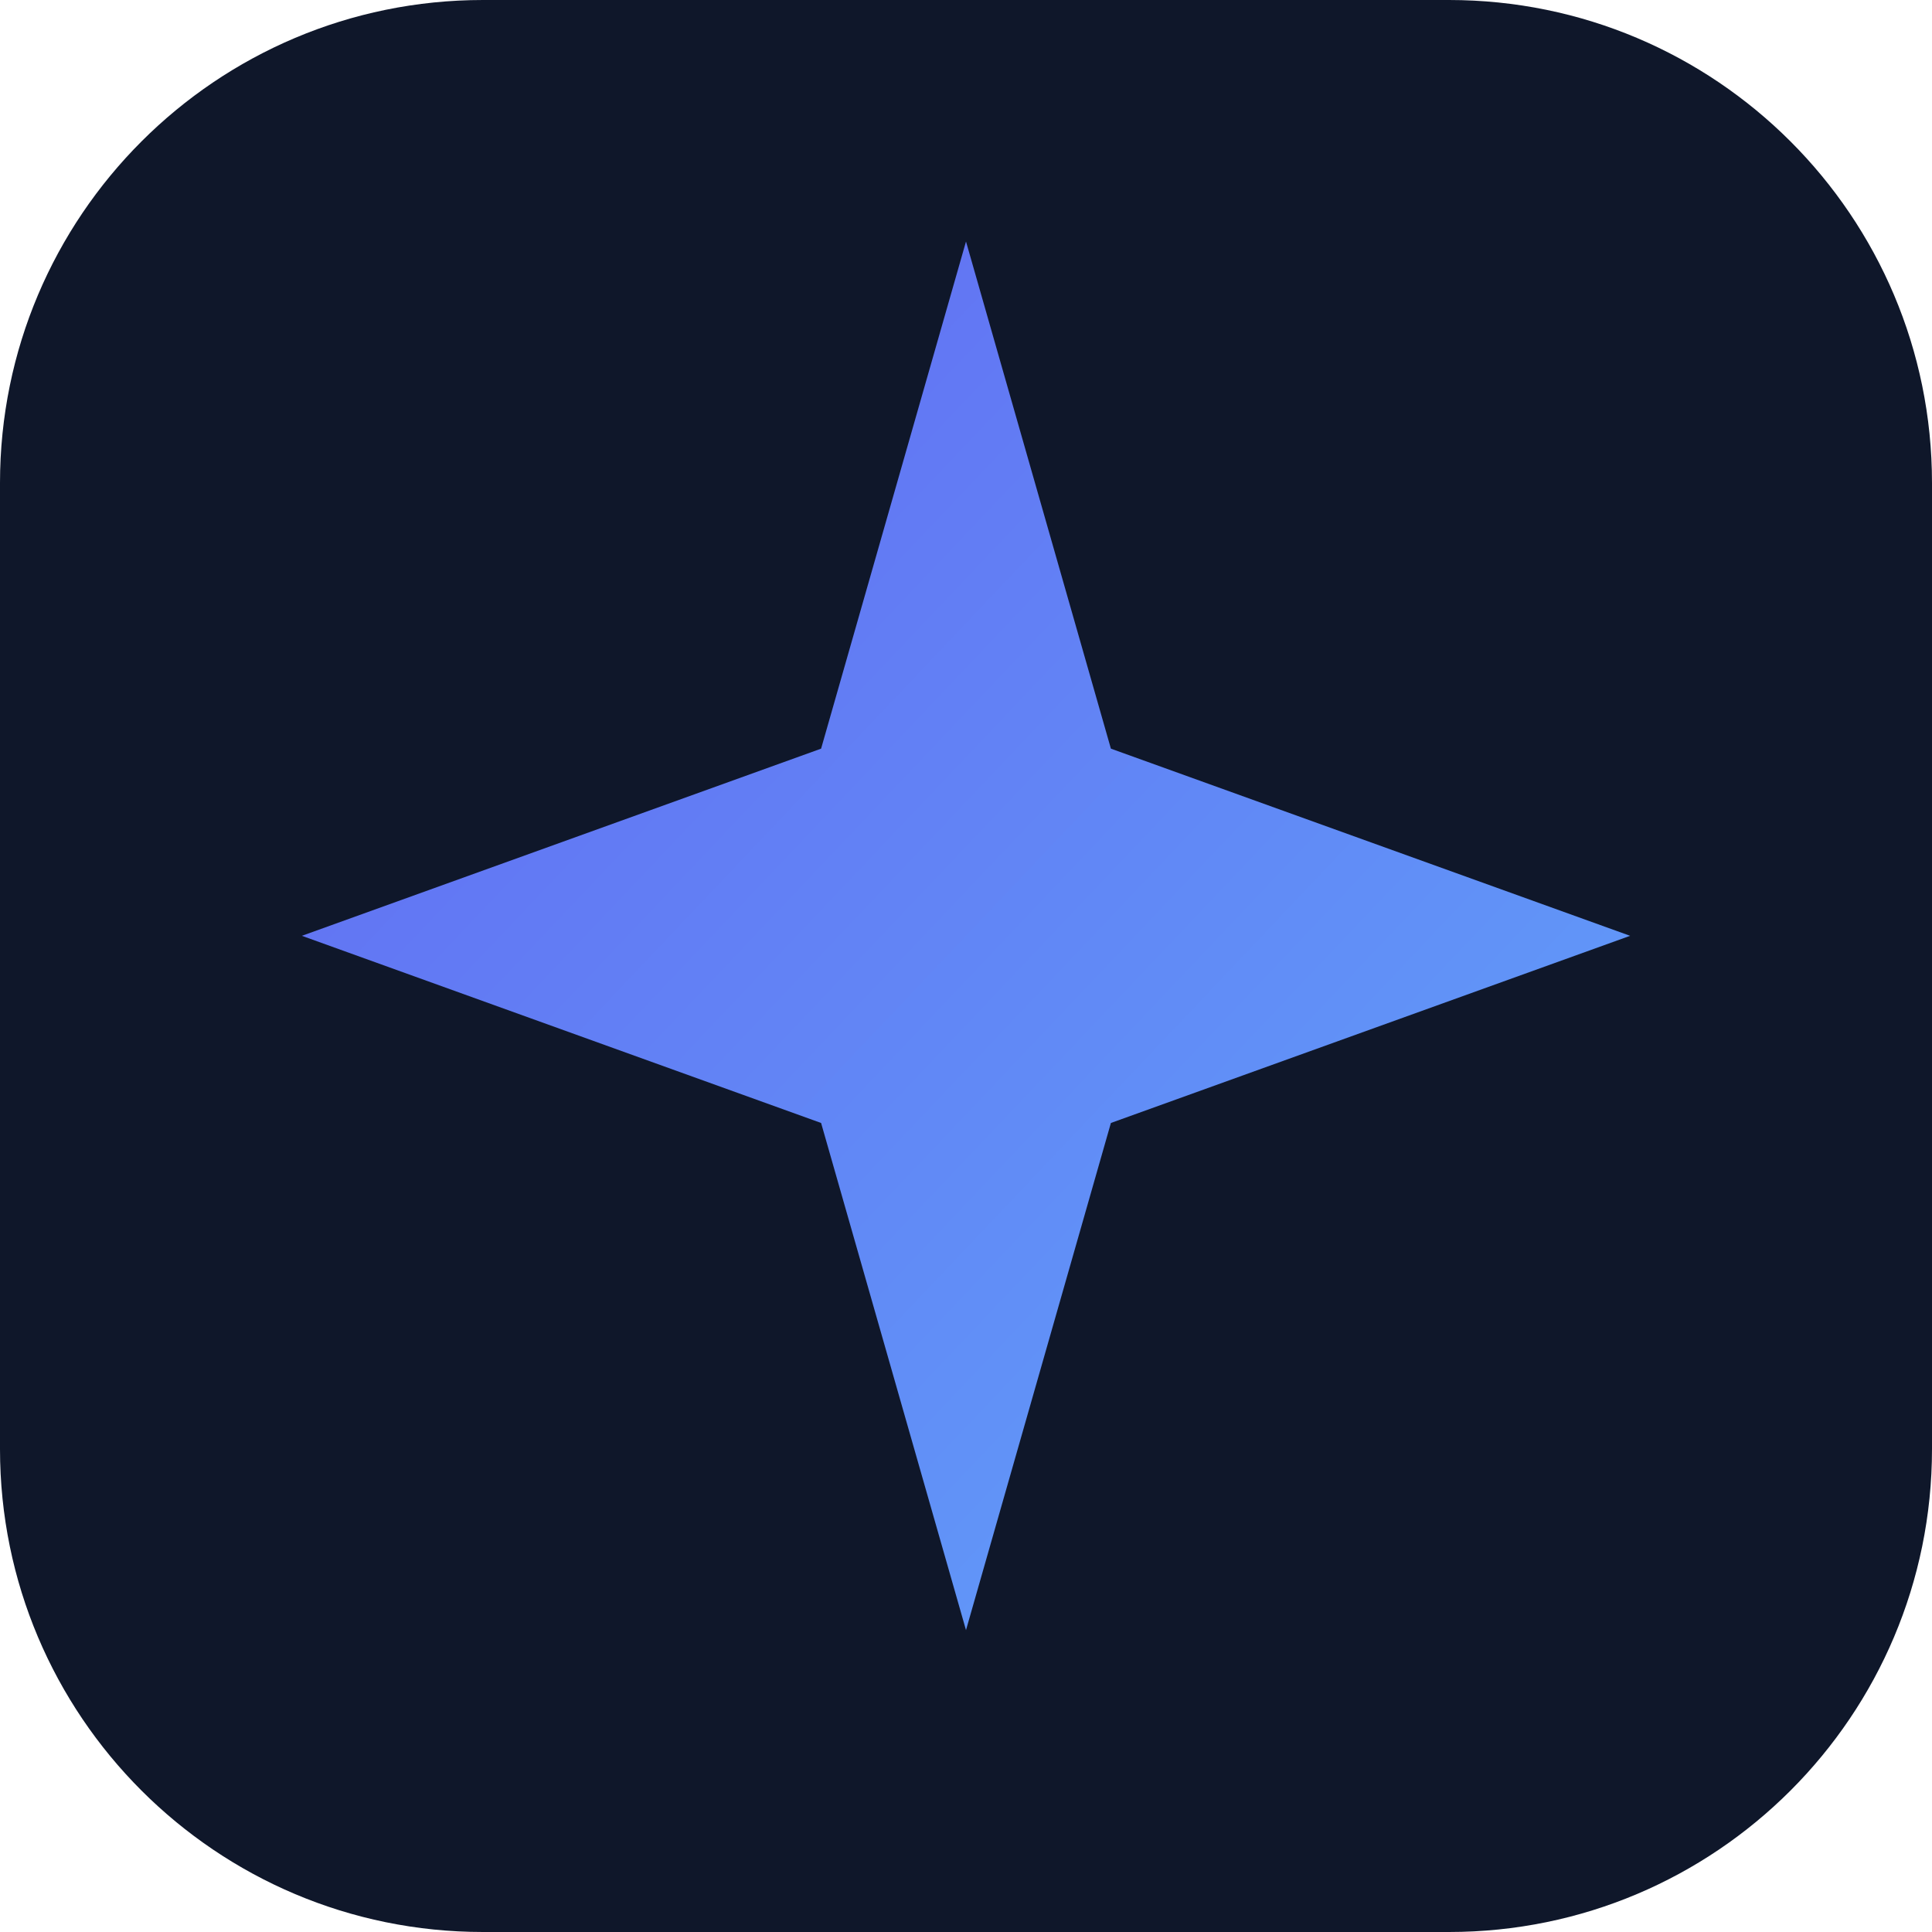
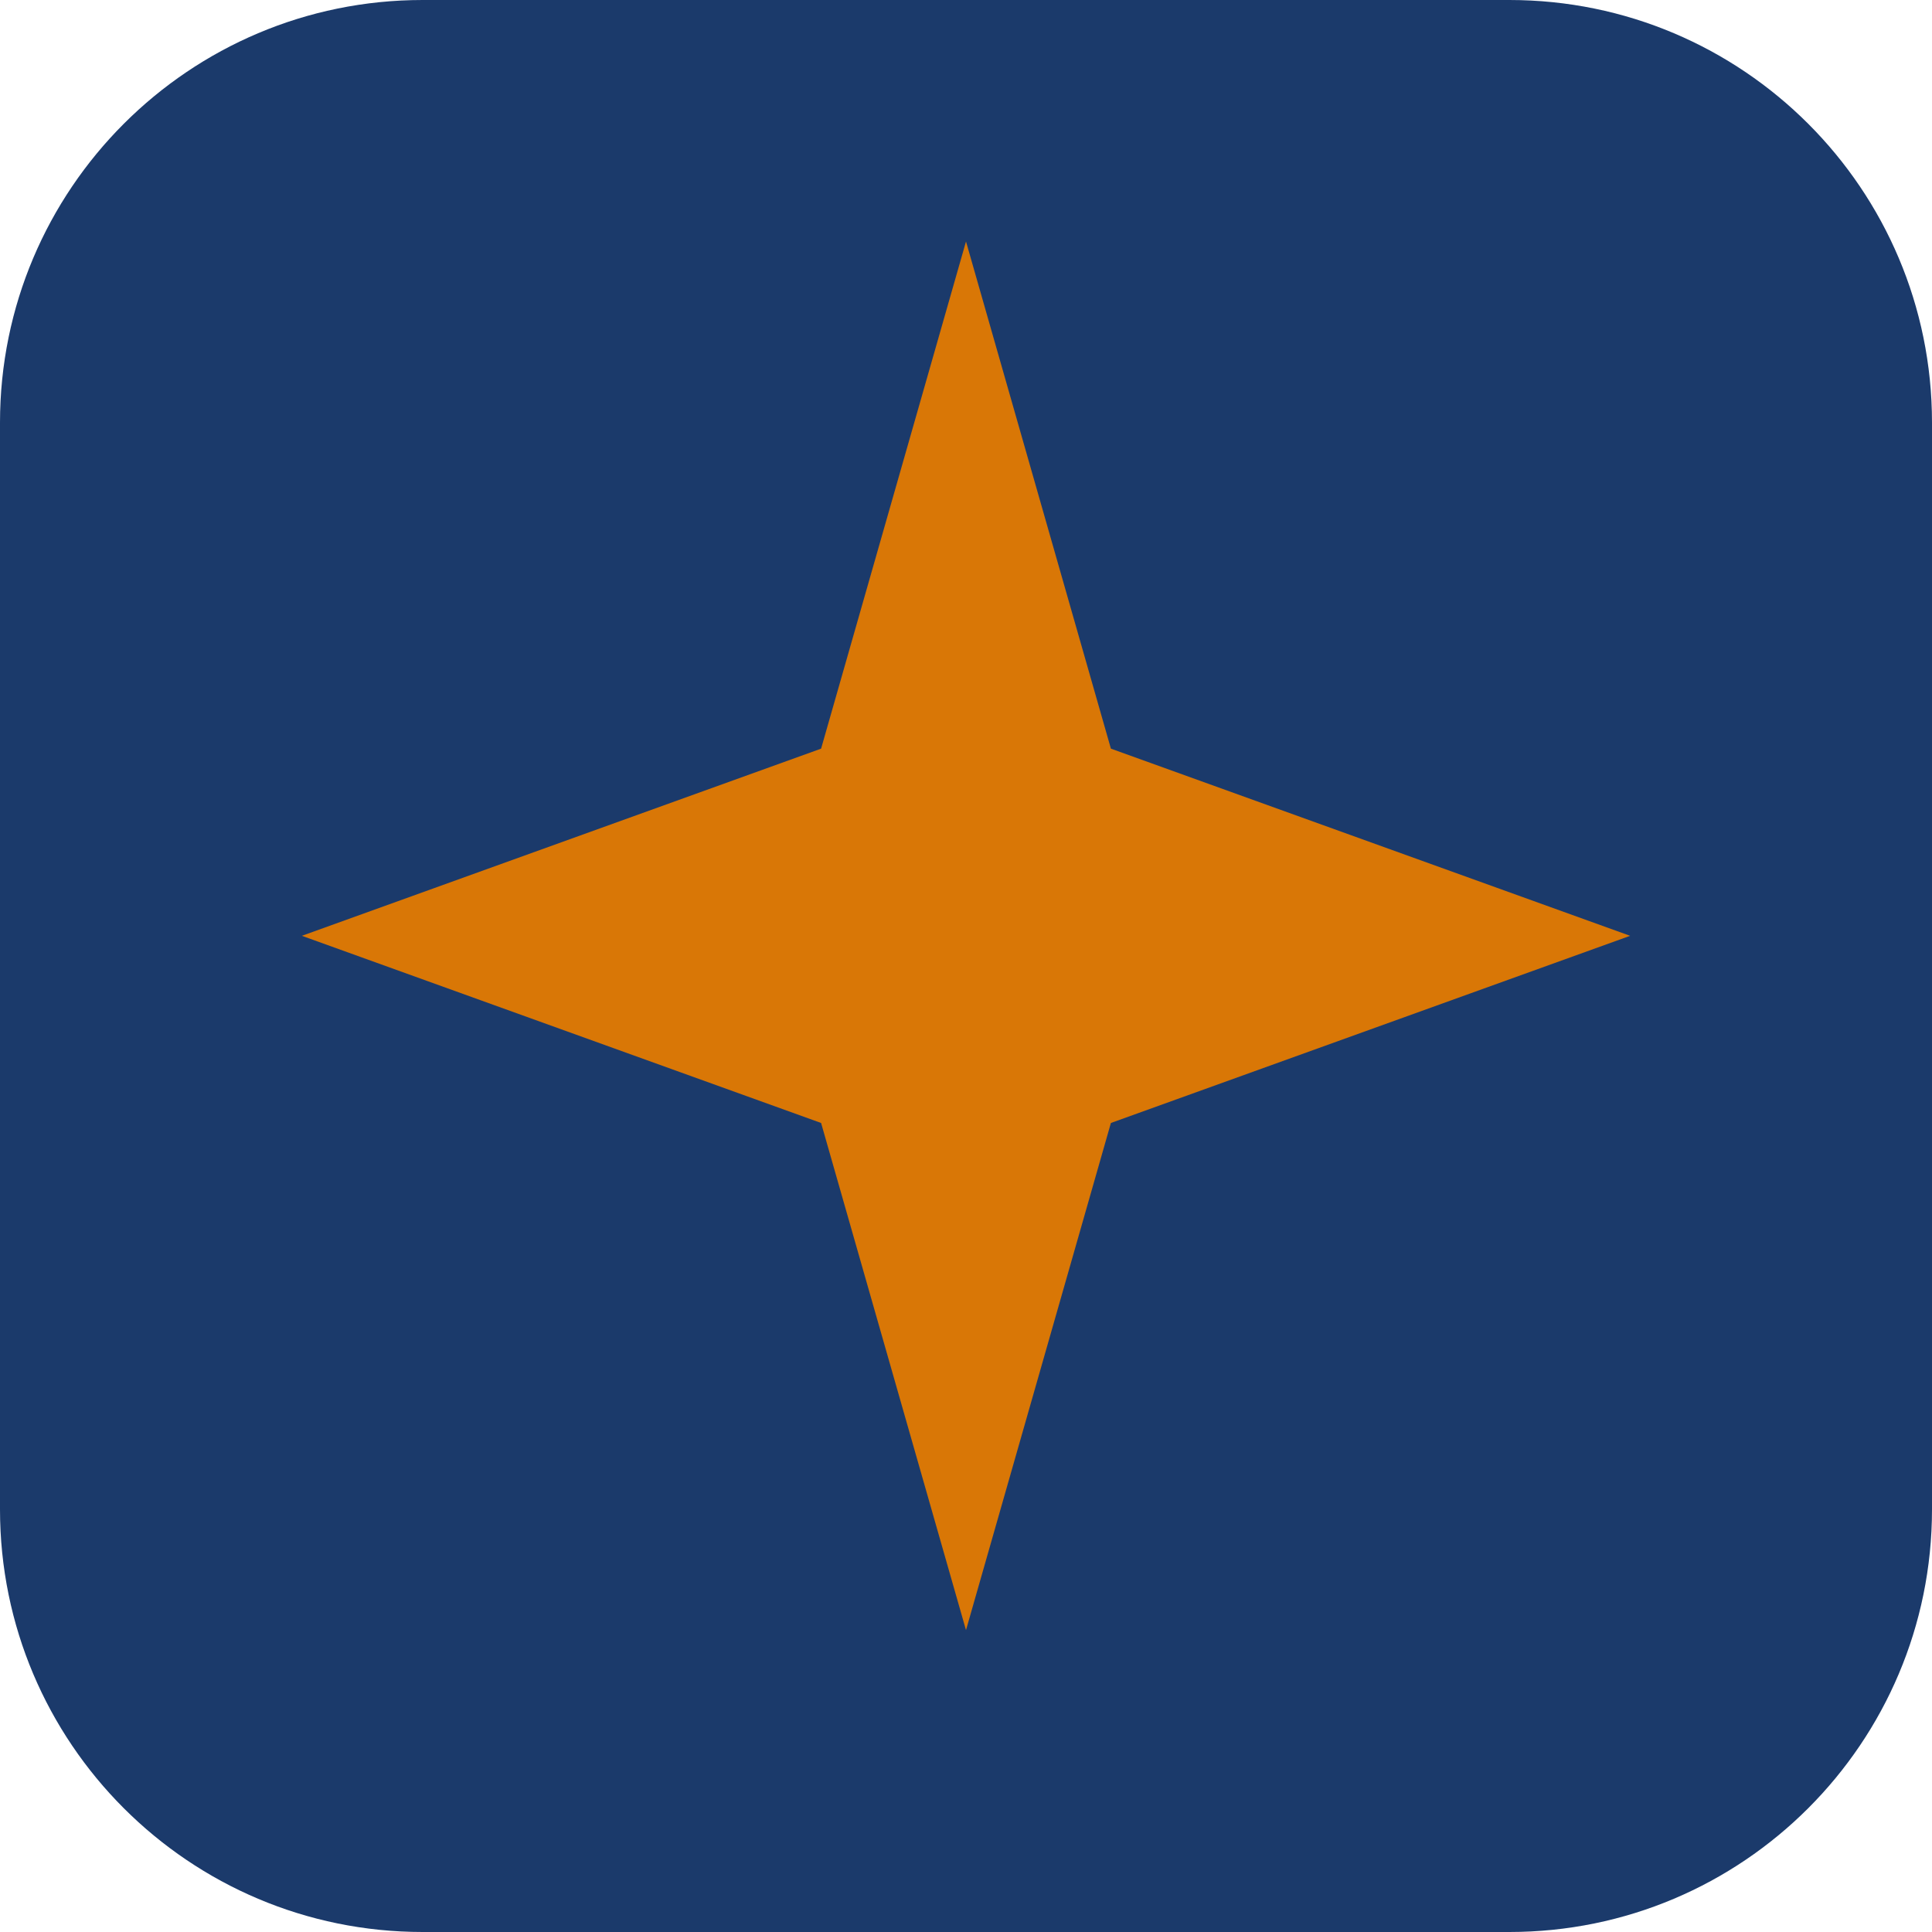
<svg xmlns="http://www.w3.org/2000/svg" viewBox="0 0 32 32">
-   <defs>
-     <linearGradient id="g" x1="0%" y1="0%" x2="100%" y2="100%">
-       <stop offset="0%" stop-color="#6366F1" />
-       <stop offset="100%" stop-color="#60A5FA" />
-     </linearGradient>
-   </defs>
-   <rect width="32" height="32" rx="8" fill="#0F172A" />
-   <path d="M16 4L18.4 12.4L27 15.5L18.4 18.6L16 27L13.6 18.6L5 15.5L13.6 12.4Z" fill="url(#g)" />
+   <rect width="32" height="32" rx="7" fill="#1B3A6B" />
+   <path d="M16 4L18.4 12.4L27 15.5L18.4 18.6L16 27L13.6 18.6L5 15.5L13.6 12.4Z" fill="#D97706" />
</svg>
